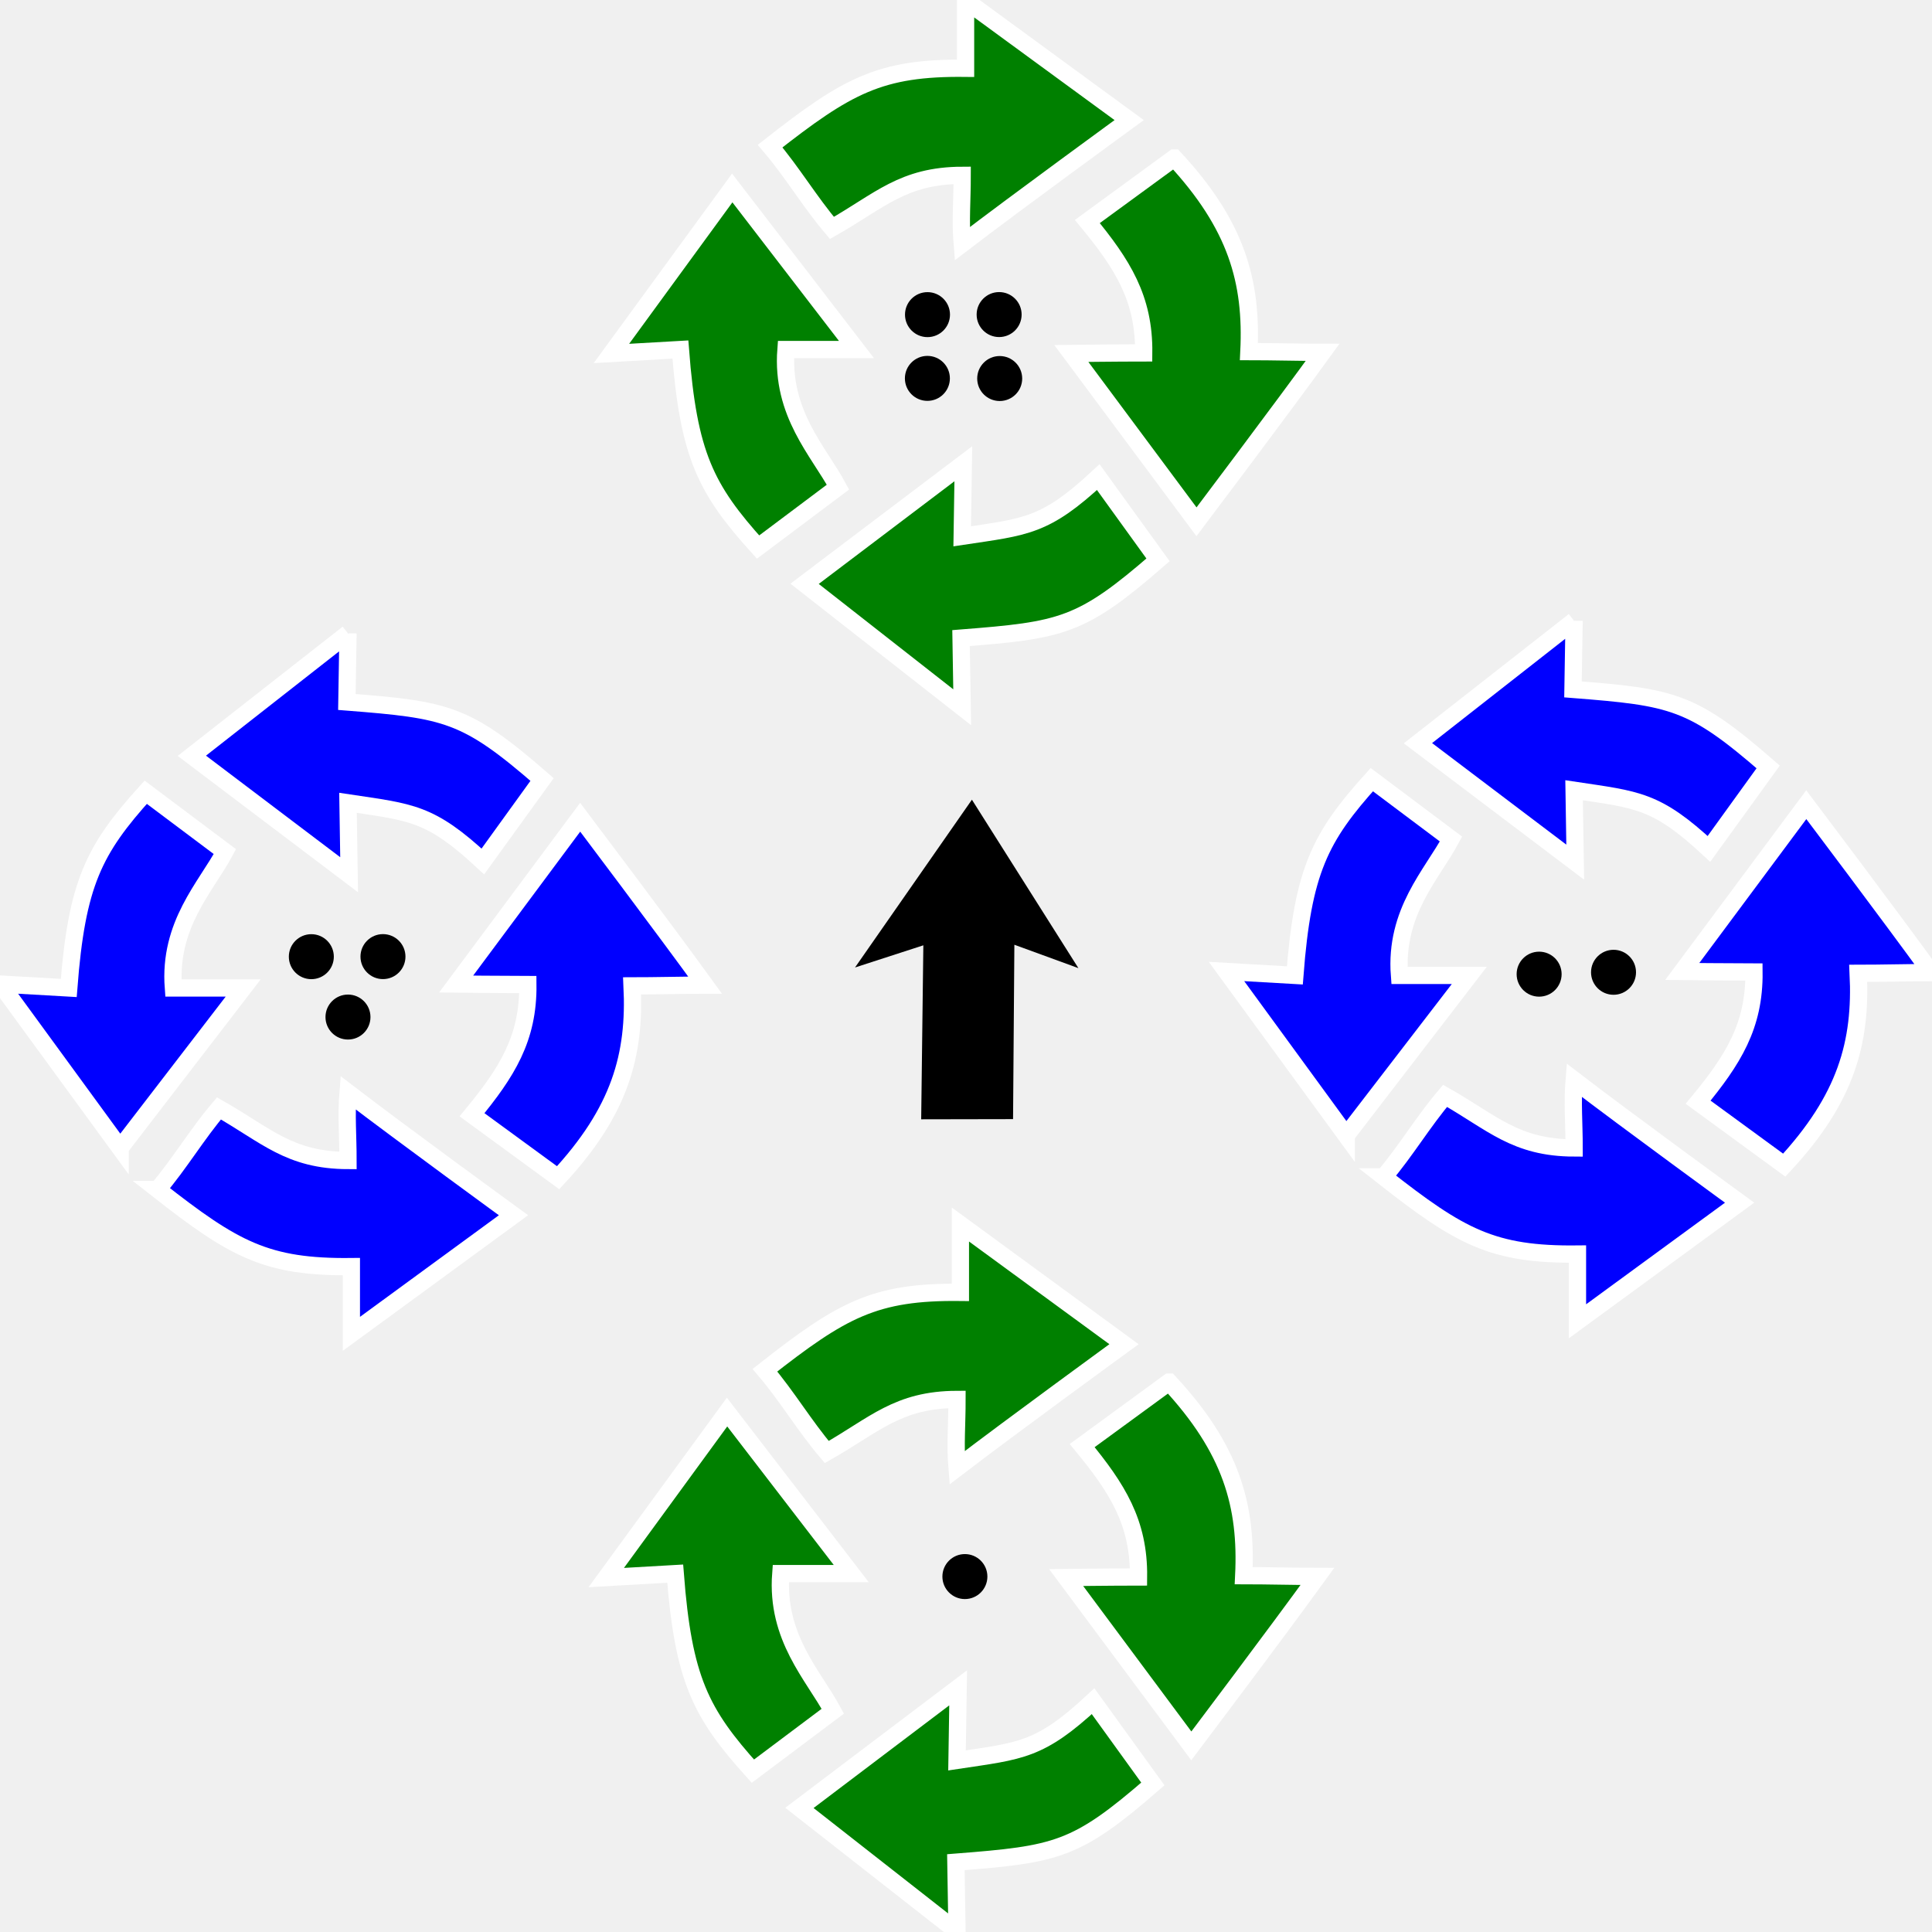
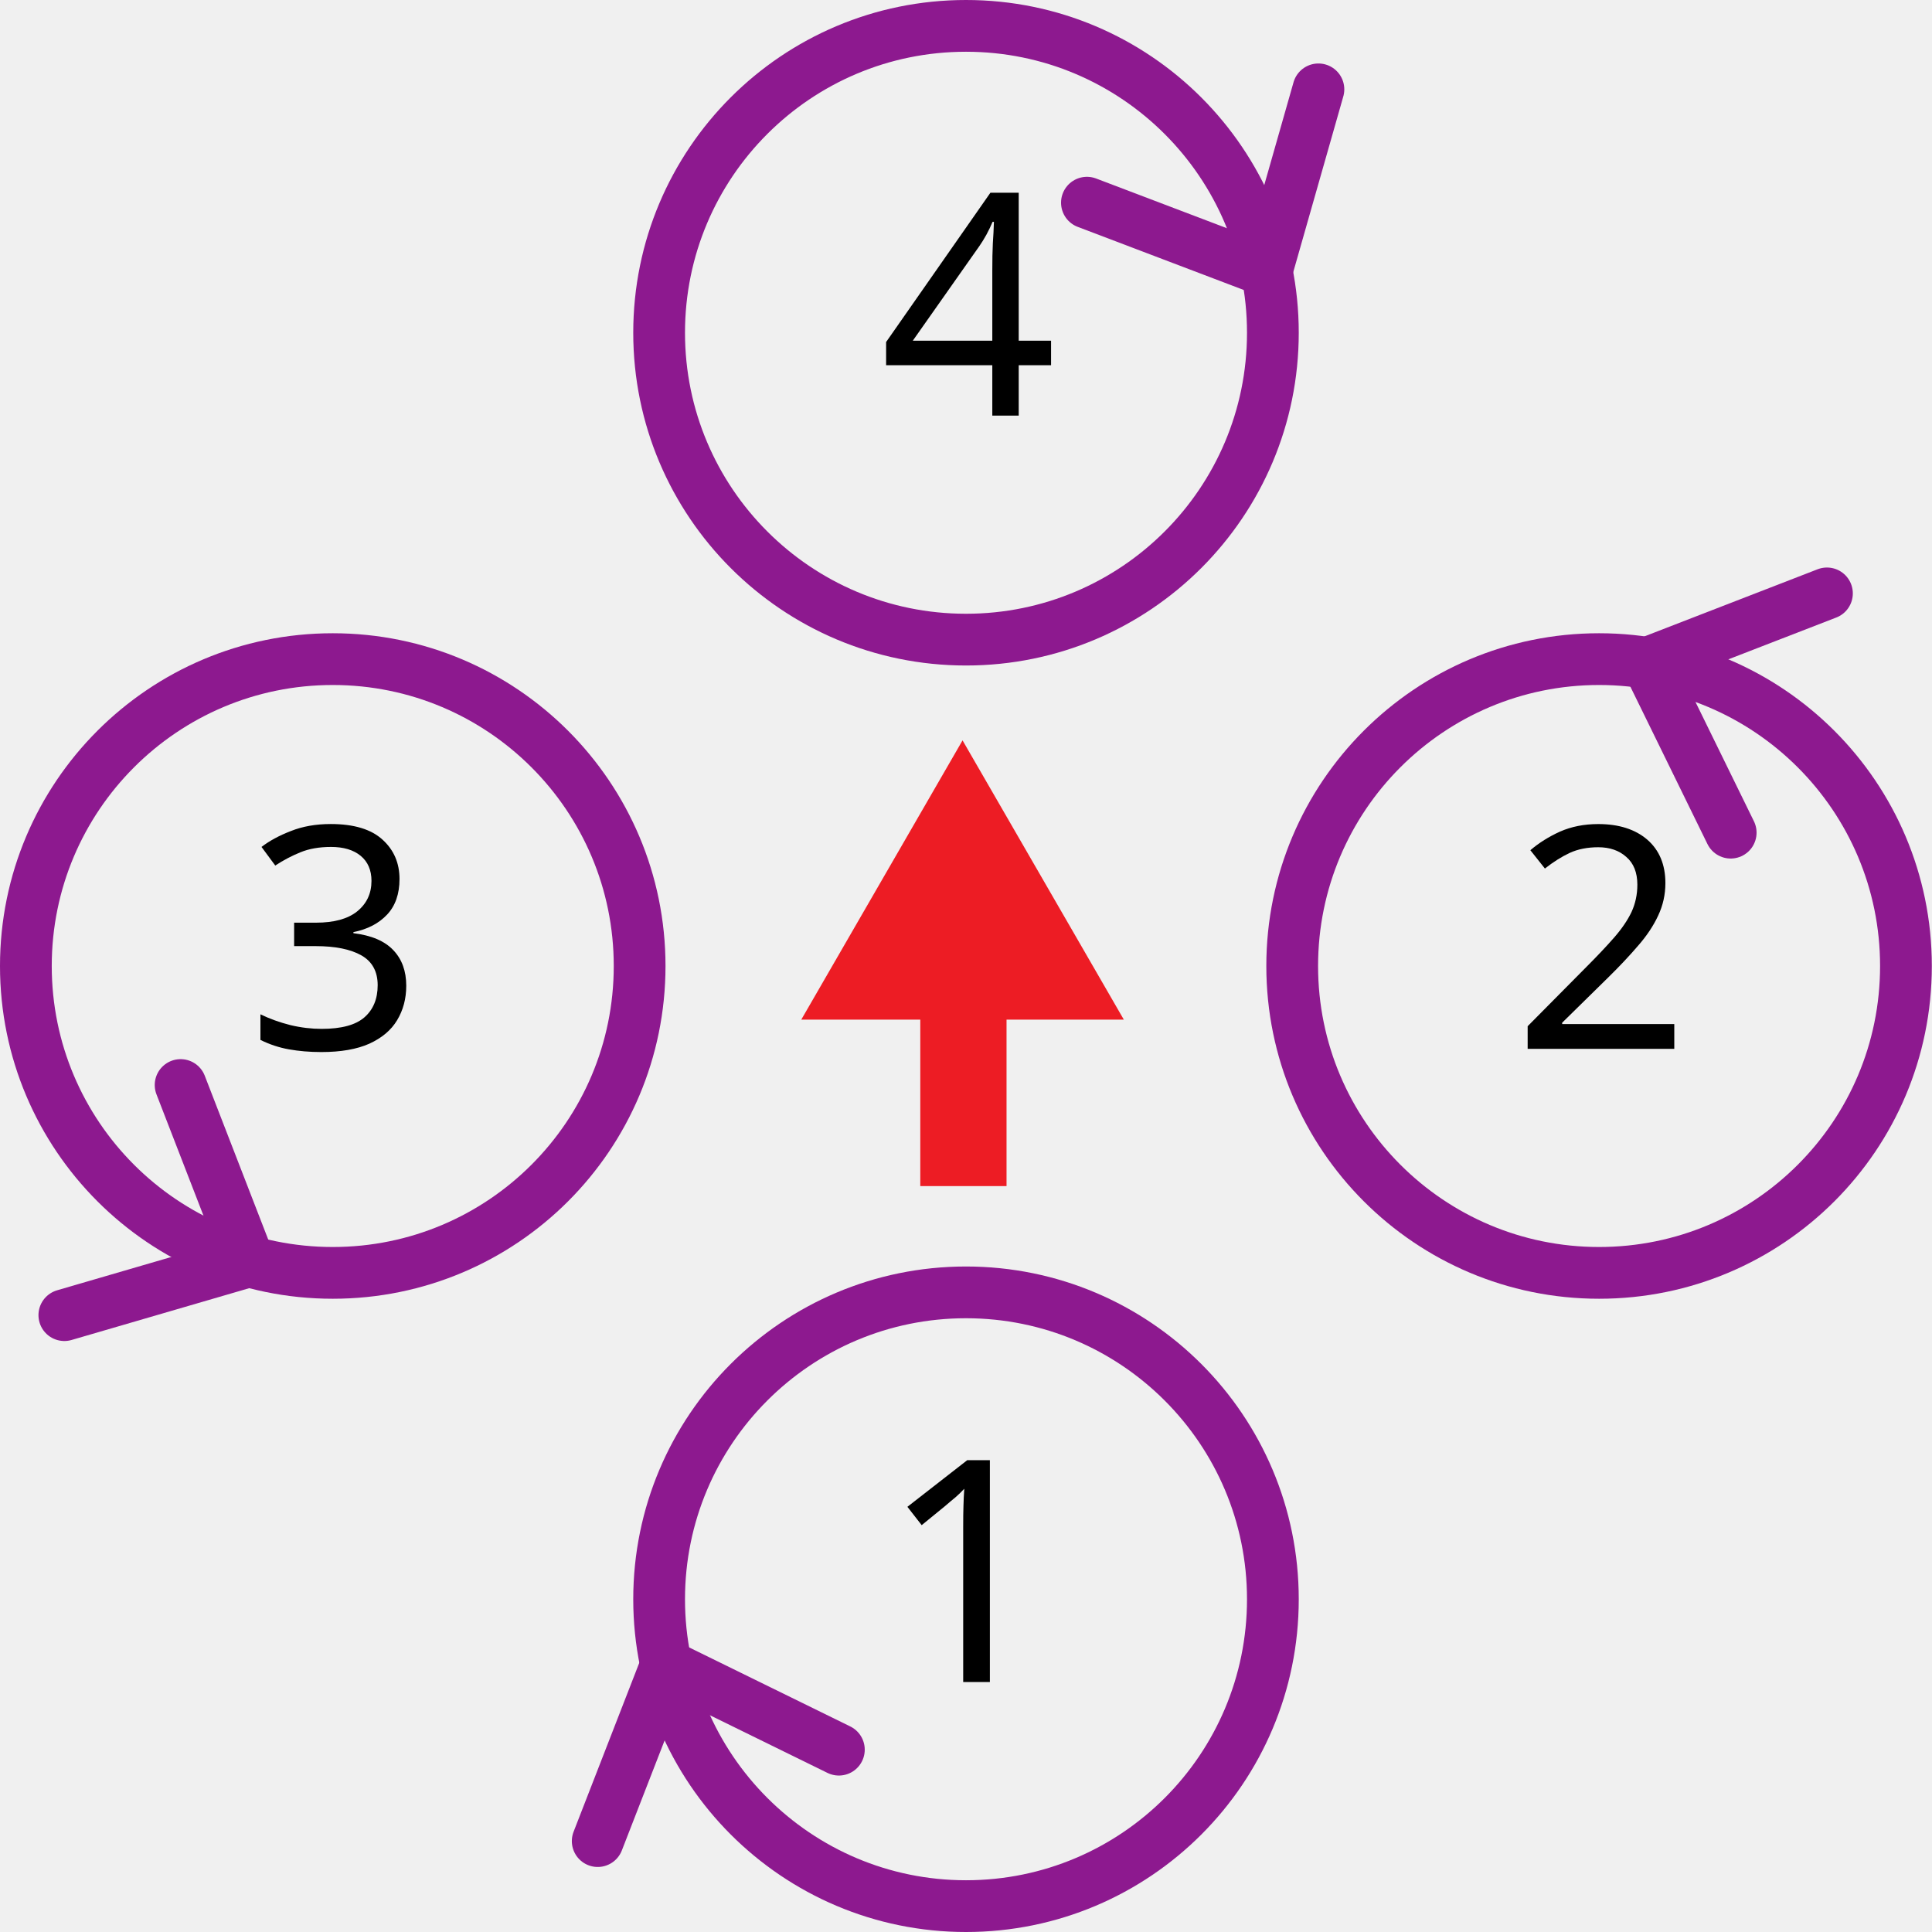
- <svg xmlns="http://www.w3.org/2000/svg" version="1.1" id="quadp-mix" x="0px" y="0px" width="111.99px" height="112px" viewBox="7.19 8.99 111.99 112" xml:space="preserve">
-   <defs id="defs30" />
-   <path style="fill:#008000;fill-opacity:1;stroke:#ffffff;stroke-width:1;stroke-opacity:1;stroke-miterlimit:4;stroke-dasharray:none" d="m 62.669,120.953 -9.135,-7.157 c 3.071,-2.317 6.13,-4.644 9.201,-6.961 0,0 -0.044,2.808 -0.066,4.207 3.704,-0.557 4.797,-0.557 7.889,-3.431 1.158,1.595 2.306,3.202 3.464,4.797 -4.458,3.879 -5.573,4.076 -11.419,4.535 0.022,1.333 0.066,4.01 0.066,4.01 z" id="path3084-4" />
-   <path style="fill:#008000;fill-opacity:1;stroke:#ffffff;stroke-width:1;stroke-opacity:1;stroke-miterlimit:4;stroke-dasharray:none" d="m 49.338,90.849 7.201,9.365 c 0,0 -2.721,0 -4.087,0 -0.284,3.715 1.901,5.901 3.016,7.977 -1.541,1.158 -3.092,2.317 -4.633,3.475 -3.038,-3.366 -4.032,-5.332 -4.502,-11.452 -1.333,0.076 -3.999,0.229 -3.999,0.229 l 7.004,-9.594 z" id="path3091-9-4" />
-   <path style="fill:#008000;fill-opacity:1;stroke:#ffffff;stroke-width:1;stroke-opacity:1;stroke-miterlimit:4;stroke-dasharray:none" d="m 51.534,88.423 c 4.469,-3.508 6.36,-4.568 11.331,-4.513 0,-1.311 0,-3.934 0,-3.934 l 9.485,6.939 c 0,0 -6.556,4.775 -9.681,7.168 -0.109,-1.322 0,-2.502 0,-3.967 -3.442,0.011 -4.775,1.475 -7.551,3.049 -1.3,-1.53 -2.284,-3.213 -3.584,-4.742 z" id="path3098-7" />
-   <path style="fill:#008000;fill-opacity:1;stroke:#ffffff;stroke-width:1;stroke-opacity:1;stroke-miterlimit:4;stroke-dasharray:none" d="m 74.962,89.111 c -1.584,1.158 -3.453,2.524 -5.037,3.682 2.043,2.48 3.3,4.458 3.267,7.616 -1.464,0 -4.196,0.033 -4.196,0.033 l 7.256,9.758 c 0,0 4.994,-6.622 7.31,-9.823 -1.311,0 -2.961,-0.044 -4.272,-0.044 0.197,-4.054 -0.71,-7.332 -4.327,-11.222 z" id="path3105-2" />
-   <path d="m 27.364,45.711 -9.052,7.092 c 3.043,2.296 6.074,4.602 9.117,6.897 0,0 -0.043,-2.783 -0.065,-4.169 3.671,0.552 4.753,0.552 7.818,3.4 1.148,-1.581 2.285,-3.173 3.432,-4.753 -4.418,-3.844 -5.522,-4.039 -11.315,-4.494 0.022,-1.321 0.065,-3.974 0.065,-3.974 z" id="path3128-3" style="fill:#0000ff;fill-opacity:1;stroke:#ffffff;stroke-width:1;stroke-opacity:1;stroke-miterlimit:4;stroke-dasharray:none" />
-   <path d="m 14.154,75.542 7.136,-9.279 c 0,0 -2.696,0 -4.05,0 -0.282,-3.681 1.884,-5.847 2.988,-7.904 -1.527,-1.148 -3.064,-2.296 -4.591,-3.443 -3.01,3.335 -3.995,5.284 -4.461,11.348 -1.321,-0.076 -3.963,-0.227 -3.963,-0.227 l 6.941,9.507 z" id="path3135-6" style="fill:#0000ff;fill-opacity:1;stroke:#ffffff;stroke-width:1;stroke-opacity:1;stroke-miterlimit:4;stroke-dasharray:none" />
-   <path d="m 16.33,77.945 c 4.429,3.476 6.302,4.526 11.229,4.472 0,1.299 0,3.898 0,3.898 l 9.399,-6.876 c 0,0 -6.497,-4.732 -9.593,-7.103 -0.108,1.31 0,2.48 0,3.931 -3.411,-0.011 -4.732,-1.462 -7.482,-3.021 -1.289,1.516 -2.263,3.183 -3.552,4.699 z" id="path3142-6" style="fill:#0000ff;fill-opacity:1;stroke:#ffffff;stroke-width:1;stroke-opacity:1;stroke-miterlimit:4;stroke-dasharray:none" />
-   <path d="m 39.545,77.263 c -1.57,-1.148 -3.422,-2.501 -4.992,-3.649 2.025,-2.458 3.27,-4.418 3.238,-7.547 -1.451,0 -4.158,-0.032 -4.158,-0.032 l 7.19,-9.669 c 0,0 4.948,6.562 7.244,9.734 -1.299,0 -2.934,0.043 -4.234,0.043 0.195,4.017 -0.704,7.266 -4.288,11.12 z" id="path3149-2" style="fill:#0000ff;fill-opacity:1;stroke:#ffffff;stroke-width:1;stroke-opacity:1;stroke-miterlimit:4;stroke-dasharray:none" />
-   <path d="m 98.442,44.982 -9.052,7.092 c 3.043,2.296 6.074,4.602 9.117,6.897 0,0 -0.043,-2.783 -0.065,-4.169 3.671,0.552 4.753,0.552 7.818,3.4 1.148,-1.581 2.285,-3.173 3.432,-4.753 -4.418,-3.844 -5.522,-4.039 -11.315,-4.494 0.022,-1.321 0.065,-3.974 0.065,-3.974 z" id="path3128" style="fill:#0000ff;fill-opacity:1;stroke:#ffffff;stroke-width:1;stroke-opacity:1;stroke-miterlimit:4;stroke-dasharray:none" />
-   <path d="m 85.232,74.813 7.136,-9.279 c 0,0 -2.696,0 -4.05,0 -0.282,-3.681 1.884,-5.847 2.988,-7.904 -1.527,-1.148 -3.064,-2.296 -4.591,-3.443 -3.01,3.335 -3.995,5.284 -4.461,11.348 -1.321,-0.076 -3.963,-0.227 -3.963,-0.227 l 6.941,9.507 z" id="path3135" style="fill:#0000ff;fill-opacity:1;stroke:#ffffff;stroke-width:1;stroke-opacity:1;stroke-miterlimit:4;stroke-dasharray:none" />
-   <path d="m 87.409,77.217 c 4.429,3.476 6.302,4.526 11.229,4.472 0,1.299 0,3.898 0,3.898 l 9.399,-6.876 c 0,0 -6.497,-4.732 -9.593,-7.103 -0.108,1.31 0,2.48 0,3.931 -3.411,-0.011 -4.732,-1.462 -7.482,-3.021 -1.289,1.516 -2.263,3.183 -3.552,4.699 z" id="path3142" style="fill:#0000ff;fill-opacity:1;stroke:#ffffff;stroke-width:1;stroke-opacity:1;stroke-miterlimit:4;stroke-dasharray:none" />
-   <path d="m 110.624,76.535 c -1.57,-1.148 -3.422,-2.501 -4.992,-3.649 2.025,-2.458 3.27,-4.418 3.238,-7.547 -1.451,0 -4.158,-0.032 -4.158,-0.032 l 7.19,-9.669 c 0,0 4.948,6.562 7.244,9.734 -1.299,0 -2.934,0.043 -4.234,0.043 0.195,4.017 -0.704,7.266 -4.288,11.12 z" id="path3149" style="fill:#0000ff;fill-opacity:1;stroke:#ffffff;stroke-width:1;stroke-opacity:1;stroke-miterlimit:4;stroke-dasharray:none" />
-   <path style="fill:#008000;fill-opacity:1;stroke:#ffffff;stroke-width:1;stroke-opacity:1;stroke-miterlimit:4;stroke-dasharray:none" d="m 62.969,49.991 -9.135,-7.157 c 3.071,-2.317 6.13,-4.644 9.201,-6.961 0,0 -0.044,2.808 -0.066,4.207 3.704,-0.557 4.797,-0.557 7.889,-3.431 1.158,1.595 2.306,3.202 3.464,4.797 -4.458,3.879 -5.573,4.076 -11.419,4.535 0.022,1.333 0.066,4.01 0.066,4.01 z" id="path3084" />
-   <path style="fill:#008000;fill-opacity:1;stroke:#ffffff;stroke-width:1;stroke-opacity:1;stroke-miterlimit:4;stroke-dasharray:none" d="m 49.638,19.887 7.201,9.365 c 0,0 -2.721,0 -4.087,0 -0.284,3.715 1.901,5.901 3.016,7.977 -1.541,1.158 -3.092,2.317 -4.633,3.475 -3.038,-3.366 -4.032,-5.332 -4.502,-11.452 -1.333,0.076 -3.999,0.229 -3.999,0.229 l 7.004,-9.594 z" id="path3091-9" />
-   <path style="fill:#008000;fill-opacity:1;stroke:#ffffff;stroke-width:1;stroke-opacity:1;stroke-miterlimit:4;stroke-dasharray:none" d="m 51.834,17.461 c 4.469,-3.508 6.36,-4.568 11.331,-4.513 0,-1.311 0,-3.934 0,-3.934 L 72.65,15.953 c 0,0 -6.556,4.775 -9.681,7.168 -0.109,-1.322 0,-2.502 0,-3.967 -3.442,0.011 -4.775,1.475 -7.551,3.049 -1.3,-1.53 -2.284,-3.213 -3.584,-4.742 z" id="path3098" />
-   <path style="fill:#008000;fill-opacity:1;stroke:#ffffff;stroke-width:1;stroke-opacity:1;stroke-miterlimit:4;stroke-dasharray:none" d="m 75.262,18.15 c -1.584,1.158 -3.453,2.524 -5.037,3.682 2.043,2.48 3.3,4.458 3.267,7.616 -1.464,0 -4.196,0.033 -4.196,0.033 l 7.256,9.758 c 0,0 4.994,-6.622 7.31,-9.823 -1.311,0 -2.961,-0.044 -4.272,-0.044 0.197,-4.054 -0.71,-7.332 -4.327,-11.222 z" id="path3105" />
-   <path style="fill:#000000;fill-opacity:1" id="path4033" d="m 65.458,66.177 a 1.304,1.304 0 1 1 -2.608,0 1.304,1.304 0 1 1 2.608,0 z" transform="translate(-1.028336,34.20853)" />
-   <path transform="translate(32.26049,-0.7136853)" style="fill:#000000;fill-opacity:1" id="path4033-9" d="m 65.458,66.177 a 1.304,1.304 0 1 1 -2.608,0 1.304,1.304 0 1 1 2.608,0 z" />
-   <path transform="translate(36.57385,-0.8225583)" style="fill:#000000;fill-opacity:1" id="path4033-9-5" d="m 65.458,66.177 a 1.304,1.304 0 1 1 -2.608,0 1.304,1.304 0 1 1 2.608,0 z" />
-   <path transform="translate(-38.91563,-1.727477)" style="fill:#000000;fill-opacity:1" id="path4033-9-4" d="m 65.458,66.177 a 1.304,1.304 0 1 1 -2.608,0 1.304,1.304 0 1 1 2.608,0 z" />
-   <path transform="translate(-34.76283,-1.731123)" style="fill:#000000;fill-opacity:1" id="path4033-9-3" d="m 65.458,66.177 a 1.304,1.304 0 1 1 -2.608,0 1.304,1.304 0 1 1 2.608,0 z" />
-   <path transform="translate(-36.7913,1.772606)" style="fill:#000000;fill-opacity:1" id="path4033-9-1" d="m 65.458,66.177 a 1.304,1.304 0 1 1 -2.608,0 1.304,1.304 0 1 1 2.608,0 z" />
-   <path transform="translate(-3.196245,-38.94749)" style="fill:#000000;fill-opacity:1" id="path4033-9-4-2" d="m 65.458,66.177 a 1.304,1.304 0 1 1 -2.608,0 1.304,1.304 0 1 1 2.608,0 z" />
-   <path transform="translate(0.9565561,-38.95113)" style="fill:#000000;fill-opacity:1" id="path4033-9-3-3" d="m 65.458,66.177 a 1.304,1.304 0 1 1 -2.608,0 1.304,1.304 0 1 1 2.608,0 z" />
-   <path transform="translate(-3.202315,-35.25181)" style="fill:#000000;fill-opacity:1" id="path4033-9-1-3" d="m 65.458,66.177 a 1.304,1.304 0 1 1 -2.608,0 1.304,1.304 0 1 1 2.608,0 z" />
-   <path transform="translate(0.9894241,-35.24334)" style="fill:#000000;fill-opacity:1" id="path4033-9-1-3-3" d="m 65.458,66.177 a 1.304,1.304 0 1 1 -2.608,0 1.304,1.304 0 1 1 2.608,0 z" />
-   <path style="fill:#000000;fill-opacity:1;stroke:none" d="m 63.533,55.349 -6.777,9.727 3.961,-1.285 -0.125,10.086 5.326,-0.01 0.076,-10.109 3.712,1.356 z" id="path3263" />
+ <svg xmlns="http://www.w3.org/2000/svg" version="1.1" baseProfile="basic" id="quadp-mix" x="0px" y="0px" width="111.99px" height="112px" viewBox="7.19 8.99 111.99 112" xml:space="preserve">
+   <g id="M4">
+     <path id="path5342" style="fill:none;stroke:#8D198F;stroke-width:3;stroke-linecap:round;stroke-miterlimit:10;" d="M80.98,28.28c0,9.82-7.96,17.79-17.79,17.79c-9.83,0-17.79-7.97-17.79-17.79   c0-9.83,7.96-17.79,17.79-17.79C73.02,10.49,80.98,18.46,80.98,28.28z" />
+     <path id="path5346" style="fill:none;stroke:#8D198F;stroke-width:3;stroke-linecap:round;stroke-miterlimit:10;" d="M80.62,24.7l3-10.53" />
+     <path id="path5350" style="fill:none;stroke:#8D198F;stroke-width:3;stroke-linecap:round;stroke-miterlimit:10;" d="M80.62,24.7L70.2,20.74" />
+     <text transform="matrix(1 0 0 1 58.1836 33.084)" style="font-family:'ArialMT'; font-size:18;">4</text>
+   </g>
+   <g id="M3">
+     <path id="path5354" style="fill:none;stroke:#8D198F;stroke-width:3;stroke-linecap:round;stroke-miterlimit:10;" d="M44.27,64.99c0-9.82-7.96-17.79-17.79-17.79S8.69,55.17,8.69,64.99   c0,9.83,7.96,17.79,17.79,17.79S44.27,74.82,44.27,64.99z" />
+     <path id="path5358" style="fill:none;stroke:#8D198F;stroke-width:3;stroke-linecap:round;stroke-miterlimit:10;" d="M21.62,82.11l-3.96-10.22" />
+     <path id="path5362" style="fill:none;stroke:#8D198F;stroke-width:3;stroke-linecap:round;stroke-miterlimit:10;" d="M21.62,82.11l-10.7,3.12" />
+     <text transform="matrix(1 0 0 1 21.4751 69.791)" style="font-family:'ArialMT'; font-size:18;">3</text>
+   </g>
+   <g id="M1">
+     <path id="path5366" style="fill:none;stroke:#8D198F;stroke-width:3;stroke-linecap:round;stroke-miterlimit:10;" d="M45.4,101.7c0-9.82,7.96-17.79,17.79-17.79c9.83,0,17.79,7.97,17.79,17.79   c0,9.83-7.96,17.79-17.79,17.79C53.37,119.49,45.4,111.52,45.4,101.7z" />
+     <path id="path5370" style="fill:none;stroke:#8D198F;stroke-width:3;stroke-linecap:round;stroke-miterlimit:10;" d="M45.81,105.51l-3.97,10.21" />
+     <path id="path5374" style="fill:none;stroke:#8D198F;stroke-width:3;stroke-linecap:round;stroke-miterlimit:10;" d="M45.81,105.51l10.01,4.91" />
+     <text transform="matrix(1 0 0 1 58.1836 106.498)" style="font-family:'ArialMT'; font-size:18;">1</text>
+   </g>
+   <g id="M2">
+     <path id="path5378" style="fill:none;stroke:#8D198F;stroke-width:3;stroke-linecap:round;stroke-miterlimit:10;" d="M82.1,64.99c0,9.83,7.97,17.79,17.79,17.79c9.83,0,17.79-7.96,17.79-17.79   c0-9.82-7.97-17.79-17.79-17.79C90.06,47.2,82.1,55.17,82.1,64.99z" />
+     <path id="path5382" style="fill:none;stroke:#8D198F;stroke-width:3;stroke-linecap:round;stroke-miterlimit:10;" d="M102.7,47.42l4.82,9.84" />
+     <path id="path5386" style="fill:none;stroke:#8D198F;stroke-width:3;stroke-linecap:round;stroke-miterlimit:10;" d="M102.7,47.42l10.4-4.03" />
+     <text transform="matrix(1 0 0 1 94.8906 69.793)" style="font-family:'ArialMT'; font-size:18;">2</text>
+   </g>
+   <polygon id="Front_Arrow" style="fill:#ED1C24;" points="72.34,68.1 62.99,51.91 53.64,68.1 60.54,68.1 60.54,77.75 65.54,77.75 65.54,68.1   " />
</svg>
